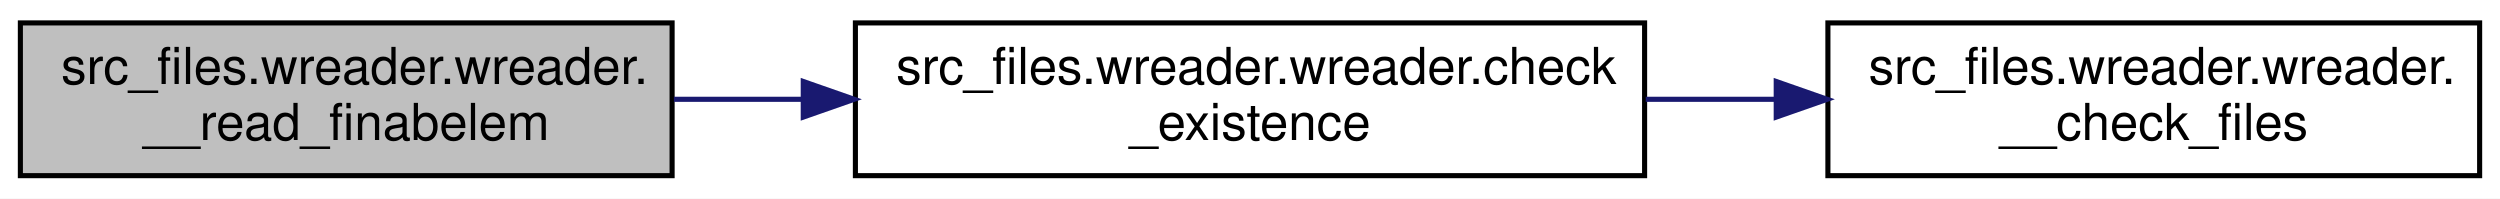
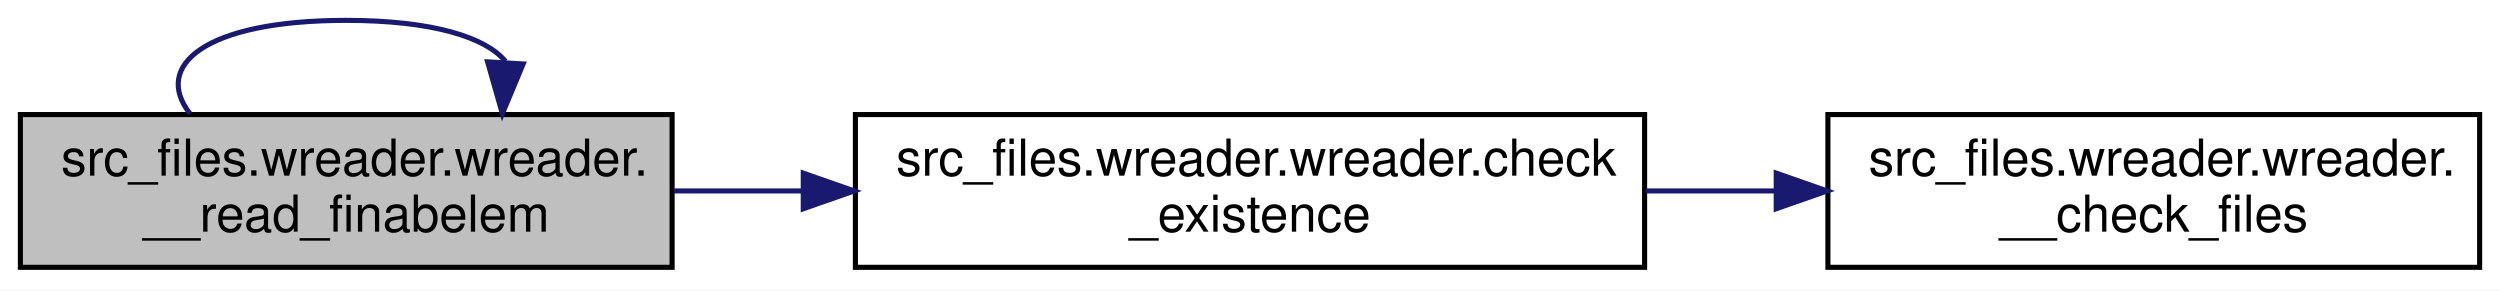
- <svg xmlns="http://www.w3.org/2000/svg" xmlns:xlink="http://www.w3.org/1999/xlink" width="491pt" height="39pt" viewBox="0.00 0.00 491.00 39.00">
-   <g id="graph0" class="graph" transform="scale(1 1) rotate(0) translate(4 35)">
-     <polygon fill="white" stroke="transparent" points="-4,4 -4,-35 487,-35 487,4 -4,4" />
+ <svg xmlns="http://www.w3.org/2000/svg" xmlns:xlink="http://www.w3.org/1999/xlink" width="491pt" height="57pt" viewBox="0.00 0.00 491.00 57.00">
+   <g id="graph0" class="graph" transform="scale(1 1) rotate(0) translate(4 53)">
+     <polygon fill="white" stroke="transparent" points="-4,4 -4,-53 487,-53 487,4 -4,4" />
    <g id="node1" class="node">
      <g id="a_node1">
        <a xlink:title=" ">
          <polygon fill="#bfbfbf" stroke="black" points="0,-0.5 0,-30.5 128,-30.5 128,-0.5 0,-0.5" />
          <text text-anchor="start" x="8" y="-18.5" font-family="Helvetica,sans-Serif" font-size="10.00">src_files.wreader.wreader.</text>
          <text text-anchor="middle" x="64" y="-7.5" font-family="Helvetica,sans-Serif" font-size="10.00">__read_finabelem</text>
        </a>
      </g>
+     </g>
+     <g id="edge1" class="edge">
+       <path fill="none" stroke="midnightblue" d="M33.33,-30.66C25.93,-40.06 36.16,-49 64,-49 80.97,-49 91.39,-45.68 95.27,-40.96" />
+       <polygon fill="midnightblue" stroke="midnightblue" points="98.75,-40.44 94.67,-30.66 91.76,-40.85 98.75,-40.44" />
    </g>
    <g id="node2" class="node">
      <g id="a_node2">
        <a xlink:href="classsrc__files_1_1wreader_1_1wreader.html#a6cc2d629d39d6f1c36f484c8718449e0" target="_top" xlink:title=" ">
          <polygon fill="white" stroke="black" points="164,-0.5 164,-30.5 319,-30.5 319,-0.5 164,-0.5" />
          <text text-anchor="start" x="172" y="-18.5" font-family="Helvetica,sans-Serif" font-size="10.00">src_files.wreader.wreader.check</text>
          <text text-anchor="middle" x="241.5" y="-7.5" font-family="Helvetica,sans-Serif" font-size="10.00">_existence</text>
        </a>
      </g>
    </g>
-     <g id="edge1" class="edge">
+     <g id="edge2" class="edge">
      <path fill="none" stroke="midnightblue" d="M128.36,-15.5C136.62,-15.5 145.19,-15.5 153.74,-15.5" />
      <polygon fill="midnightblue" stroke="midnightblue" points="153.76,-19 163.76,-15.5 153.76,-12 153.76,-19" />
    </g>
    <g id="node3" class="node">
      <g id="a_node3">
        <a xlink:href="classsrc__files_1_1wreader_1_1wreader.html#ad7decec8890f297e25512ecb6fea313a" target="_top" xlink:title=" ">
          <polygon fill="white" stroke="black" points="355,-0.5 355,-30.5 483,-30.5 483,-0.5 355,-0.5" />
          <text text-anchor="start" x="363" y="-18.5" font-family="Helvetica,sans-Serif" font-size="10.00">src_files.wreader.wreader.</text>
          <text text-anchor="middle" x="419" y="-7.5" font-family="Helvetica,sans-Serif" font-size="10.00">__check_files</text>
        </a>
      </g>
    </g>
-     <g id="edge2" class="edge">
+     <g id="edge3" class="edge">
      <path fill="none" stroke="midnightblue" d="M319.22,-15.5C327.68,-15.5 336.28,-15.5 344.69,-15.5" />
      <polygon fill="midnightblue" stroke="midnightblue" points="344.85,-19 354.85,-15.5 344.85,-12 344.85,-19" />
    </g>
  </g>
</svg>
